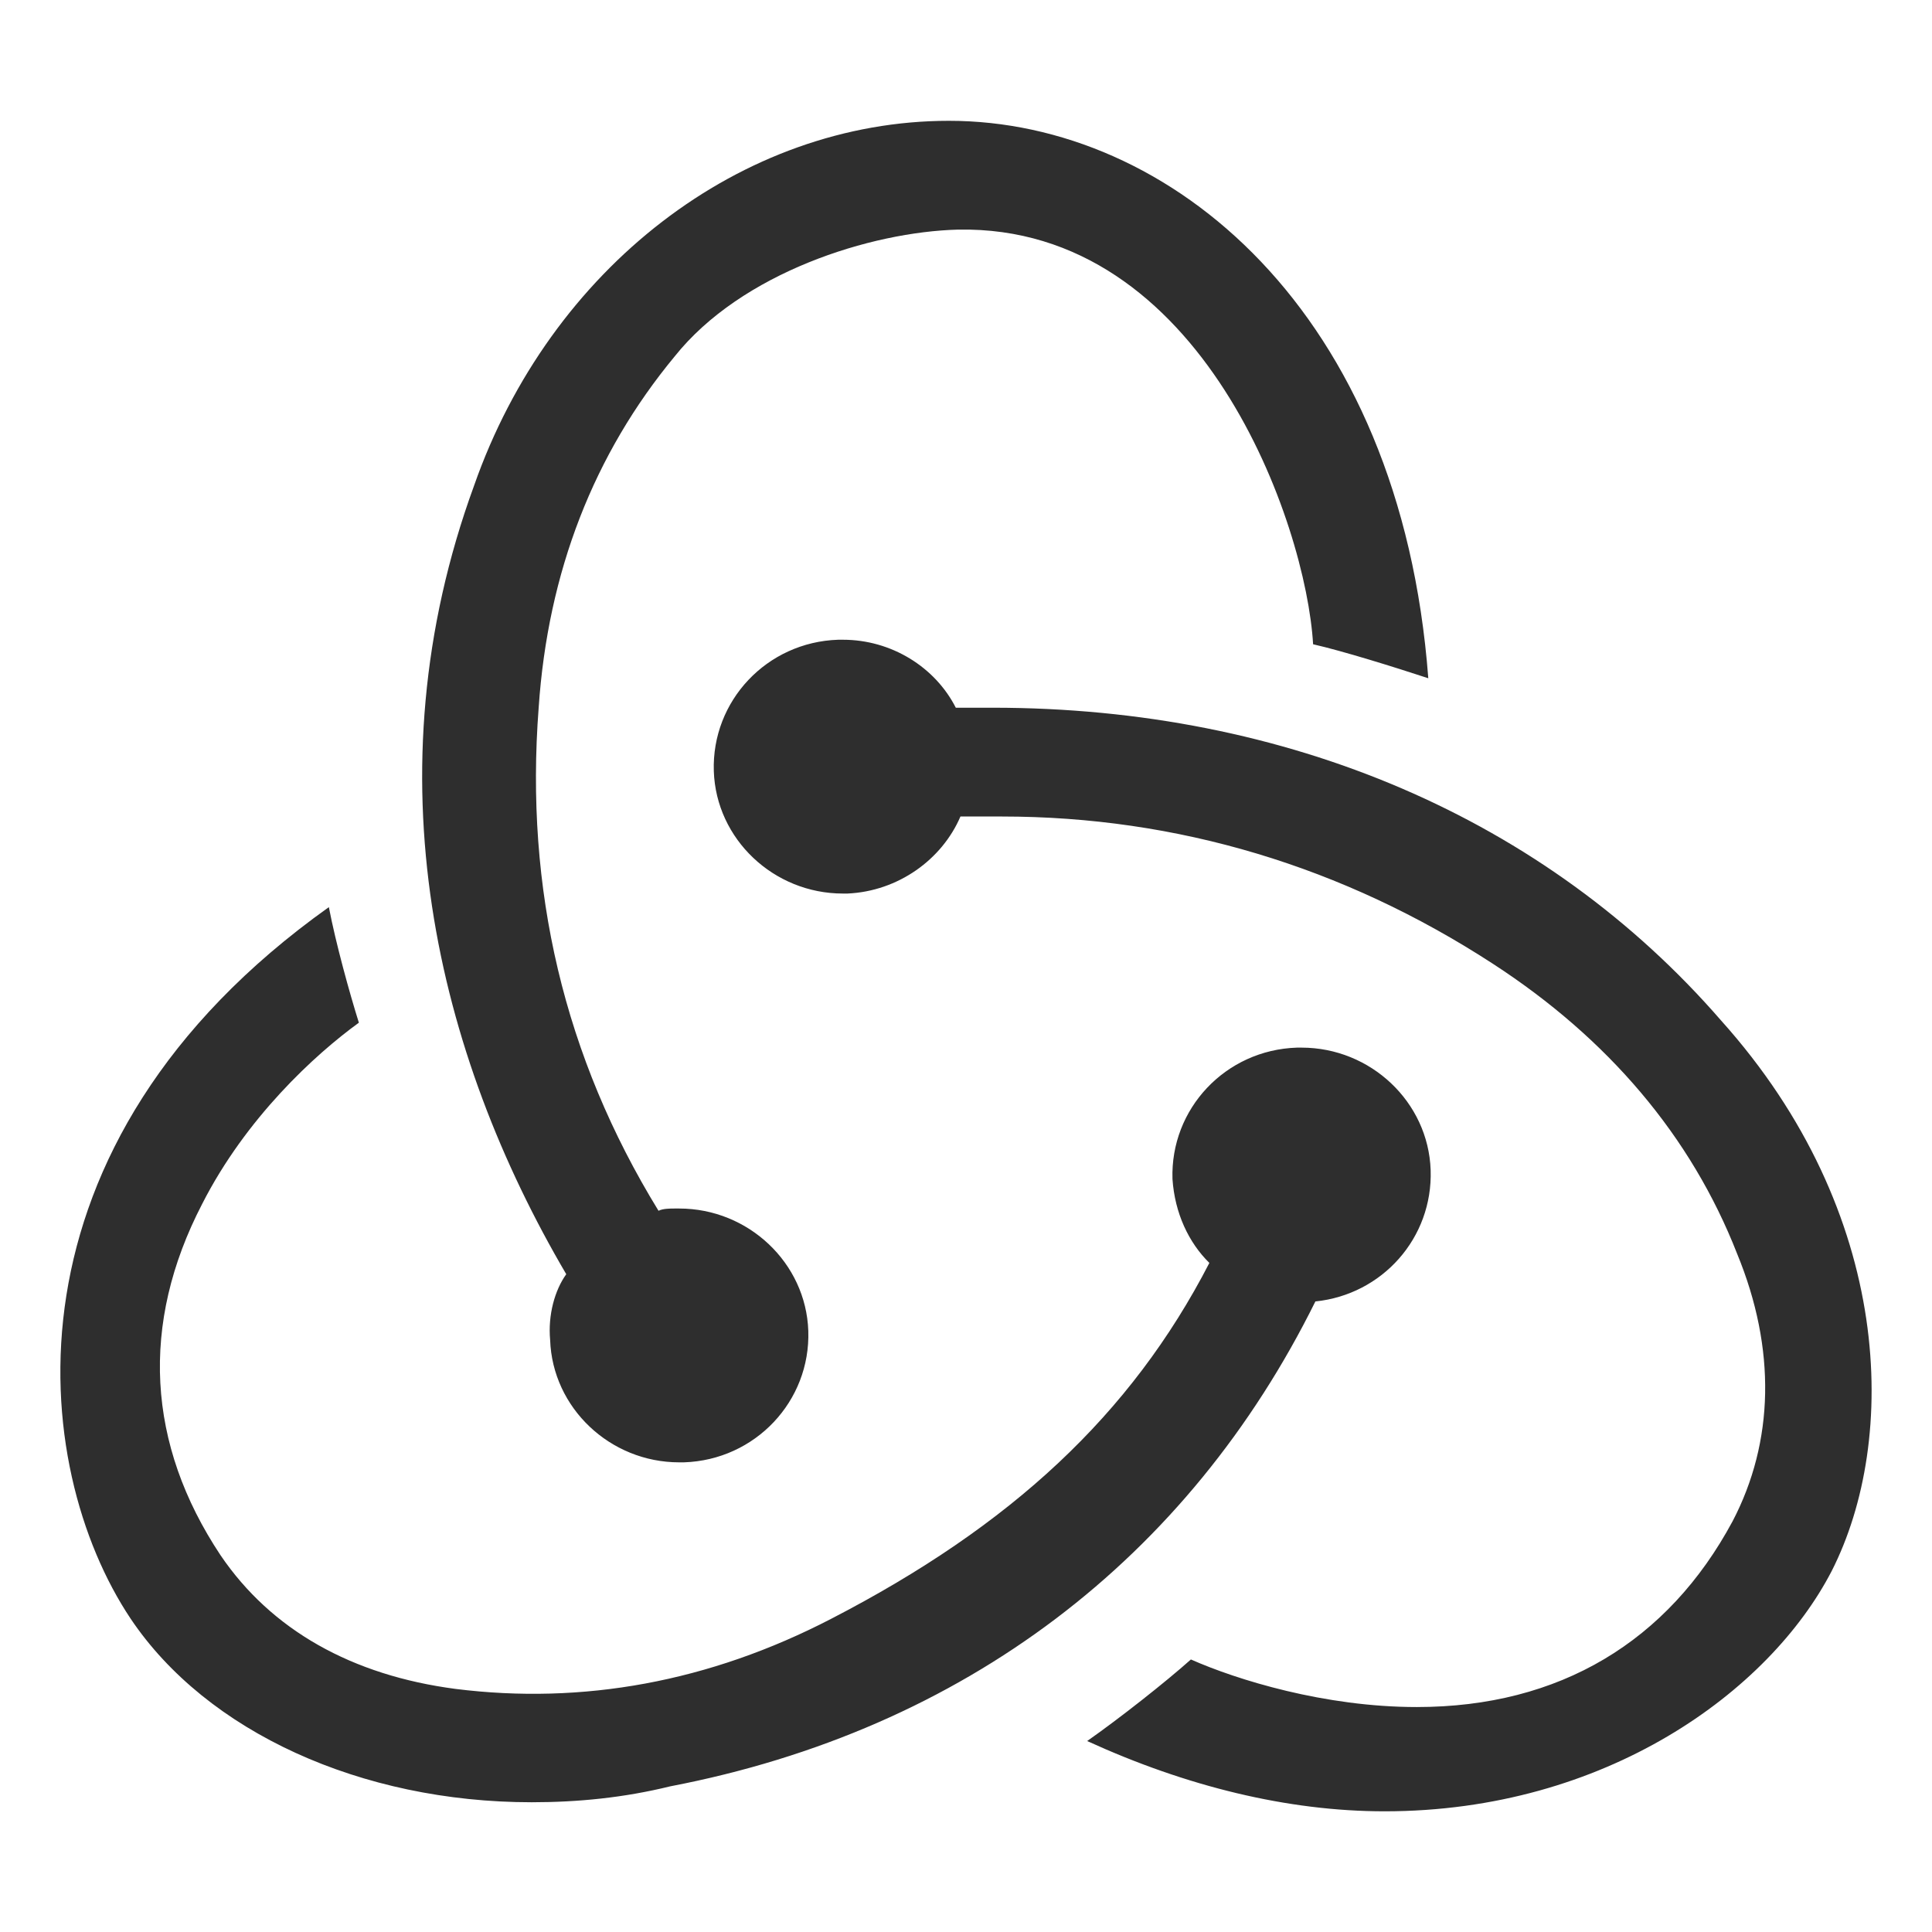
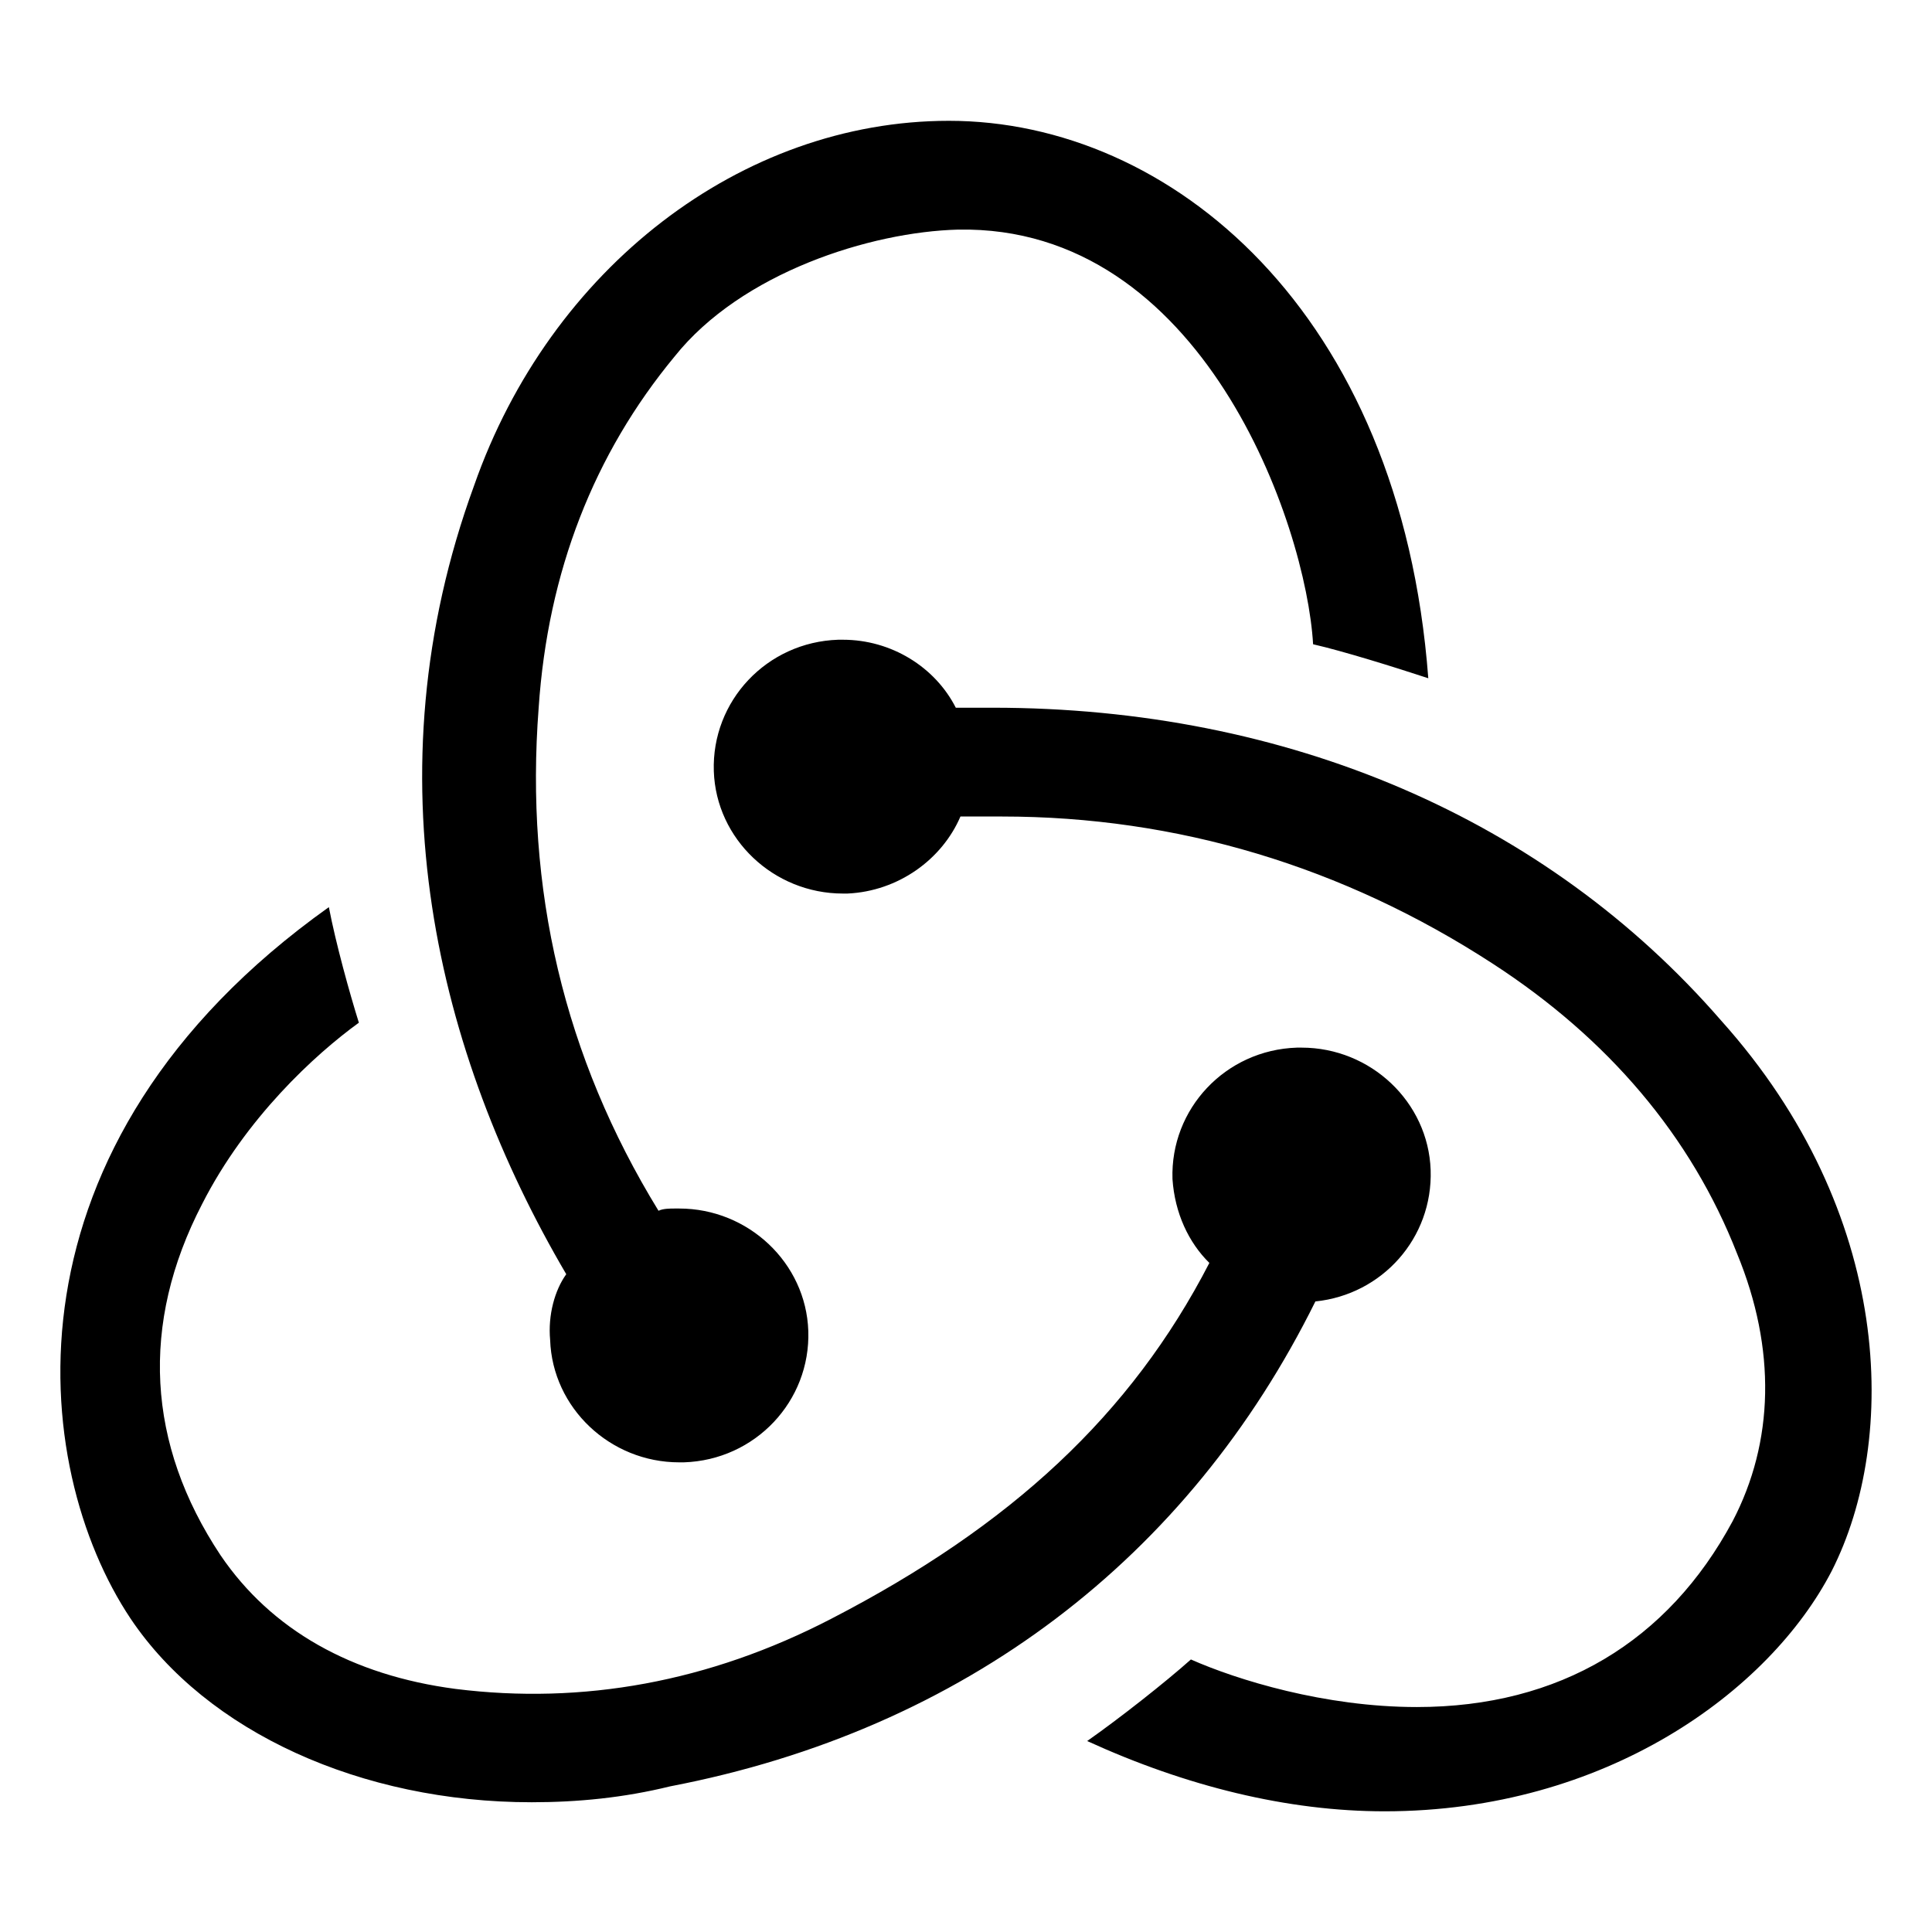
- <svg xmlns="http://www.w3.org/2000/svg" width="800px" height="800px" viewBox="0 0 32 32" fill="none">
+ <svg xmlns="http://www.w3.org/2000/svg" width="64px" height="64px" viewBox="0 0 32 32">
  <g id="SVGRepo_bgCarrier" stroke-width="0" />
  <g id="SVGRepo_tracerCarrier" stroke-linecap="round" stroke-linejoin="round" />
  <g id="SVGRepo_iconCarrier">
-     <path d="M21.787 21.556C22.894 21.443 23.734 20.505 23.696 19.379C23.657 18.253 22.703 17.352 21.558 17.352H21.481C20.298 17.39 19.382 18.366 19.42 19.529C19.458 20.092 19.687 20.58 20.031 20.918C18.733 23.433 16.747 25.272 13.77 26.811C11.746 27.861 9.647 28.237 7.547 27.974C5.829 27.749 4.493 26.998 3.653 25.76C2.431 23.921 2.317 21.931 3.348 19.942C4.073 18.516 5.218 17.465 5.944 16.939C5.791 16.451 5.562 15.626 5.447 15.025C-0.088 18.966 0.484 24.296 2.164 26.811C3.424 28.687 5.982 29.851 8.807 29.851C9.57 29.851 10.334 29.776 11.098 29.588C15.984 28.65 19.687 25.797 21.787 21.556ZM28.506 16.902C25.605 13.561 21.329 11.722 16.442 11.722H15.831C15.488 11.047 14.762 10.596 13.961 10.596H13.884C12.701 10.634 11.785 11.61 11.823 12.773C11.861 13.899 12.815 14.8 13.961 14.8H14.037C14.877 14.762 15.602 14.237 15.908 13.524H16.595C19.496 13.524 22.245 14.349 24.727 15.963C26.635 17.202 28.01 18.816 28.773 20.768C29.422 22.344 29.384 23.883 28.697 25.197C27.628 27.186 25.834 28.274 23.467 28.274C21.939 28.274 20.489 27.824 19.725 27.486C19.305 27.861 18.542 28.462 18.007 28.837C19.649 29.588 21.329 30.001 22.932 30.001C26.597 30.001 29.308 28.012 30.338 26.022C31.445 23.845 31.369 20.092 28.506 16.902ZM9.112 22.194C9.151 23.32 10.105 24.221 11.25 24.221H11.327C12.51 24.183 13.426 23.207 13.388 22.044C13.35 20.918 12.395 20.017 11.25 20.017H11.174C11.098 20.017 10.983 20.017 10.907 20.054C9.341 17.502 8.692 14.725 8.922 11.722C9.074 9.47 9.838 7.518 11.174 5.904C12.281 4.516 14.419 3.84 15.87 3.803C19.916 3.727 21.634 8.682 21.749 10.671C22.245 10.784 23.085 11.046 23.657 11.234C23.199 5.154 19.382 2.001 15.717 2.001C12.281 2.001 9.112 4.441 7.852 8.044C6.096 12.848 7.242 17.465 9.379 21.105C9.189 21.368 9.074 21.781 9.112 22.194V22.194Z" fill="#2E2E2E" />
+     <path d="M21.787 21.556C22.894 21.443 23.734 20.505 23.696 19.379C23.657 18.253 22.703 17.352 21.558 17.352H21.481C20.298 17.39 19.382 18.366 19.42 19.529C19.458 20.092 19.687 20.58 20.031 20.918C18.733 23.433 16.747 25.272 13.77 26.811C11.746 27.861 9.647 28.237 7.547 27.974C5.829 27.749 4.493 26.998 3.653 25.76C2.431 23.921 2.317 21.931 3.348 19.942C4.073 18.516 5.218 17.465 5.944 16.939C5.791 16.451 5.562 15.626 5.447 15.025C-0.088 18.966 0.484 24.296 2.164 26.811C3.424 28.687 5.982 29.851 8.807 29.851C9.57 29.851 10.334 29.776 11.098 29.588C15.984 28.65 19.687 25.797 21.787 21.556ZM28.506 16.902C25.605 13.561 21.329 11.722 16.442 11.722H15.831C15.488 11.047 14.762 10.596 13.961 10.596H13.884C12.701 10.634 11.785 11.61 11.823 12.773C11.861 13.899 12.815 14.8 13.961 14.8H14.037C14.877 14.762 15.602 14.237 15.908 13.524H16.595C19.496 13.524 22.245 14.349 24.727 15.963C26.635 17.202 28.01 18.816 28.773 20.768C29.422 22.344 29.384 23.883 28.697 25.197C27.628 27.186 25.834 28.274 23.467 28.274C21.939 28.274 20.489 27.824 19.725 27.486C19.305 27.861 18.542 28.462 18.007 28.837C19.649 29.588 21.329 30.001 22.932 30.001C26.597 30.001 29.308 28.012 30.338 26.022C31.445 23.845 31.369 20.092 28.506 16.902ZM9.112 22.194C9.151 23.32 10.105 24.221 11.25 24.221H11.327C12.51 24.183 13.426 23.207 13.388 22.044C13.35 20.918 12.395 20.017 11.25 20.017H11.174C11.098 20.017 10.983 20.017 10.907 20.054C9.341 17.502 8.692 14.725 8.922 11.722C9.074 9.47 9.838 7.518 11.174 5.904C12.281 4.516 14.419 3.84 15.87 3.803C19.916 3.727 21.634 8.682 21.749 10.671C22.245 10.784 23.085 11.046 23.657 11.234C23.199 5.154 19.382 2.001 15.717 2.001C12.281 2.001 9.112 4.441 7.852 8.044C6.096 12.848 7.242 17.465 9.379 21.105C9.189 21.368 9.074 21.781 9.112 22.194V22.194Z" />
  </g>
</svg>
